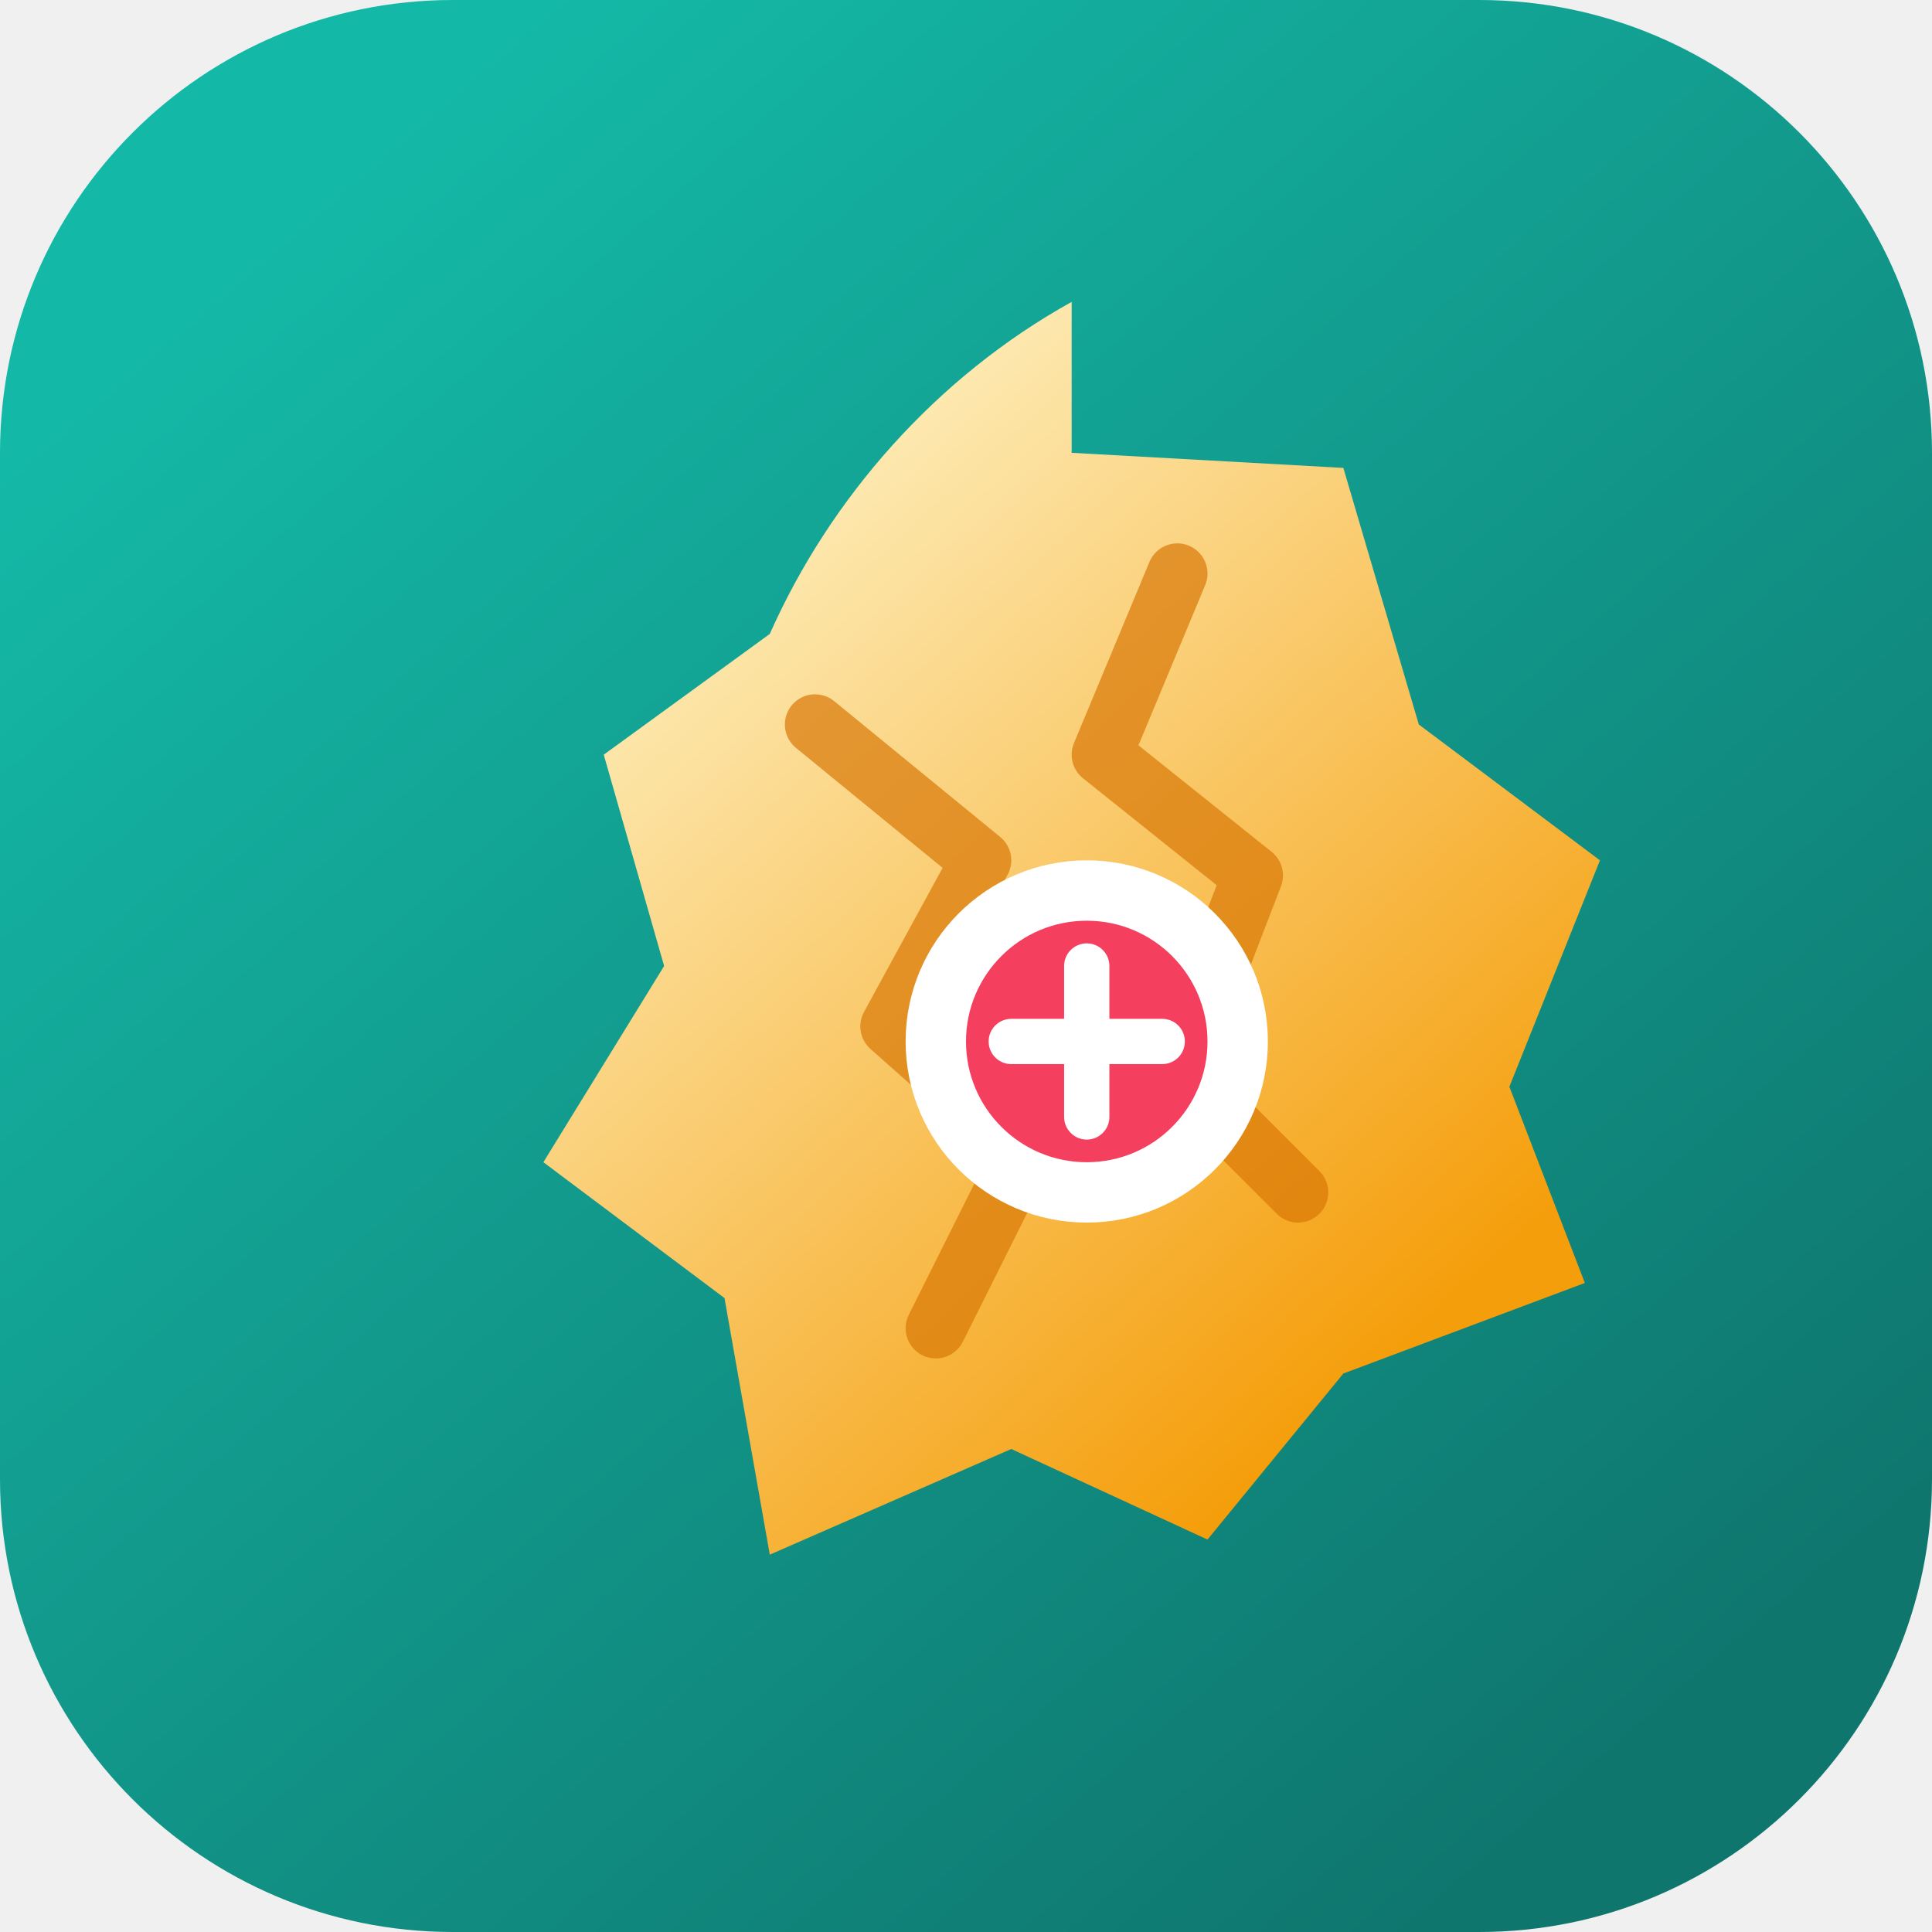
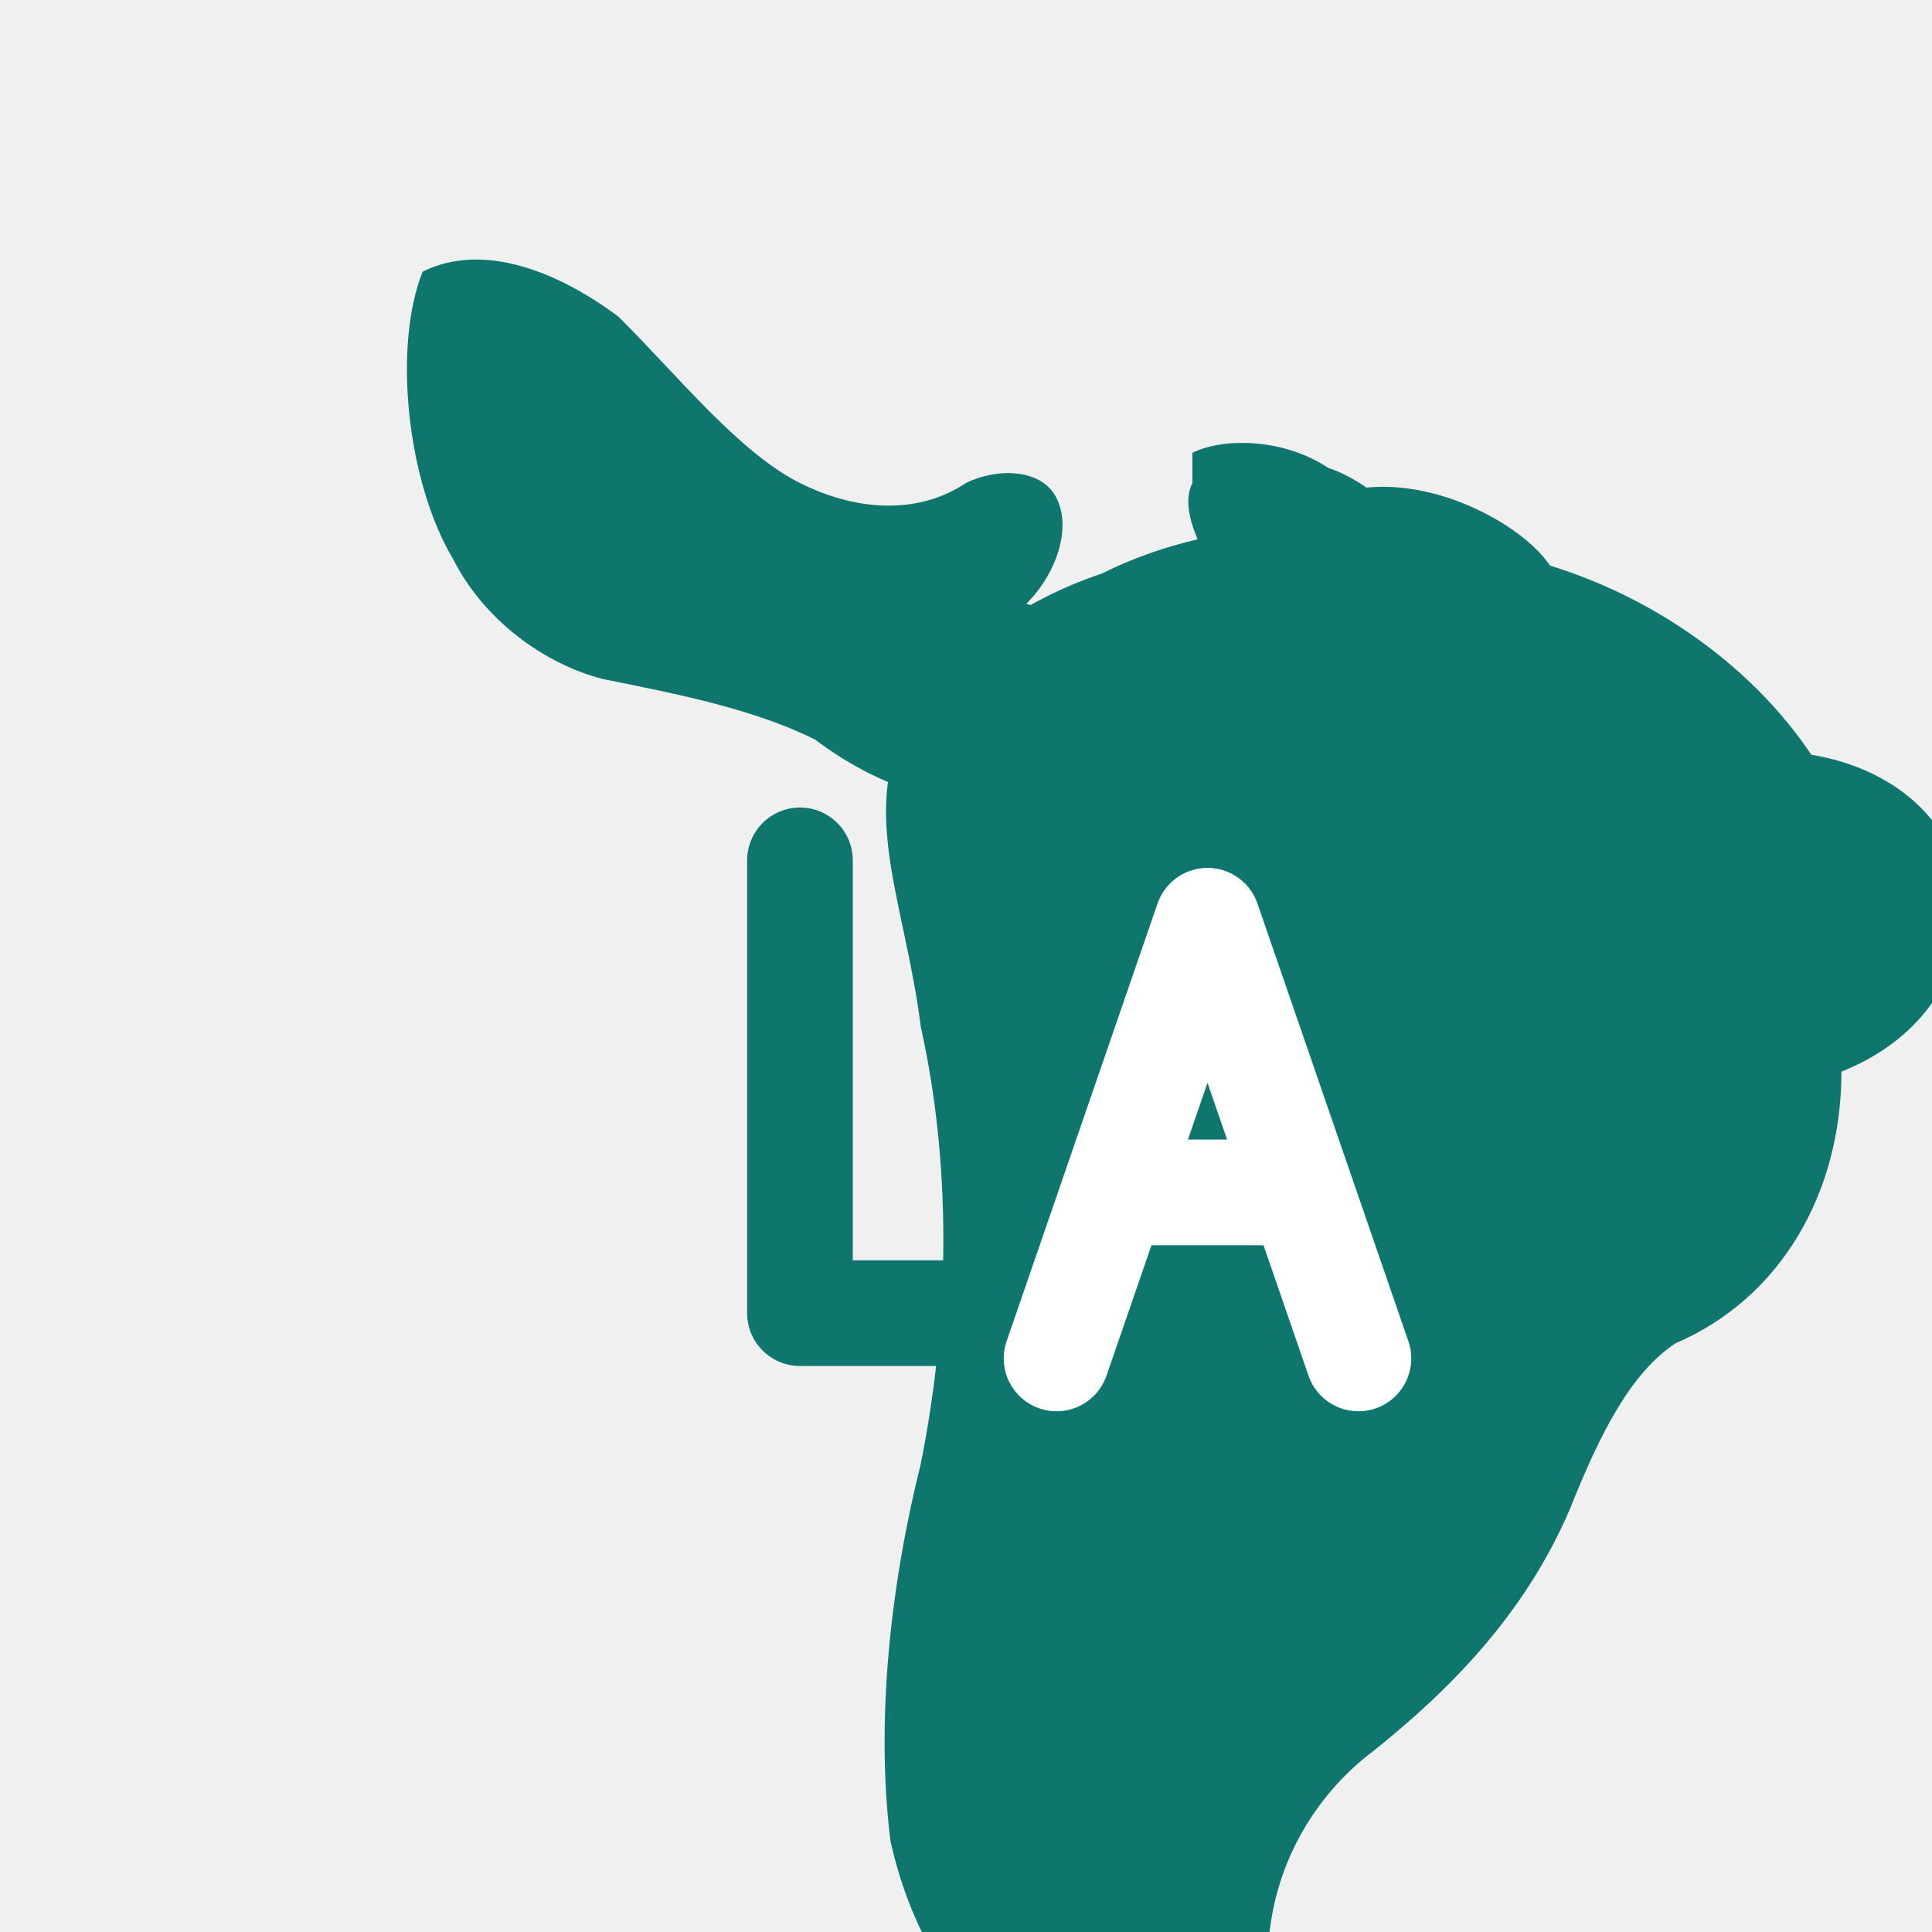
<svg xmlns="http://www.w3.org/2000/svg" viewBox="0 0 128 128">
-   <defs>
-     <linearGradient id="ocean" x1="20" y1="14" x2="108" y2="116" gradientUnits="userSpaceOnUse">
-       <stop stop-color="#14b8a6" />
-       <stop offset="1" stop-color="#0f766e" />
-     </linearGradient>
-     <linearGradient id="land" x1="38" y1="35" x2="90" y2="92" gradientUnits="userSpaceOnUse">
-       <stop stop-color="#fef3c7" />
-       <stop offset="1" stop-color="#f59e0b" />
-     </linearGradient>
-   </defs>
-   <rect width="128" height="128" rx="30" fill="url(#ocean)" />
-   <path d="M71 20c-9 5-16 13-20 22l-11 8 4 14-8 13 12 9 3 17 16-7 13 6 9-11 16-6-5-13 6-15-12-9-5-17-18-1Z" fill="url(#land)" />
-   <path d="m54 48 11 9-6 11 9 8-6 12M78 38l-5 12 10 8-5 13 8 8" fill="none" stroke="#d97706" stroke-linecap="round" stroke-linejoin="round" stroke-width="4" opacity=".7" />
-   <circle cx="72" cy="69" r="10" fill="#f43f5e" stroke="#fff" stroke-width="4" />
-   <path d="M72 64v10M67 69h10" stroke="#fff" stroke-linecap="round" stroke-width="3" />
+   <path fill="#0f766e" d="M28 18c4-2 9 0 13 3 4 4 8 9 12 11 4 2 8 2 11 0 2-1 5-1 6 1s0 5-2 7c3 1 6 2 7 5 1 4-2 7-6 8-6 1-11-1-15-4-4-2-9-3-14-4-4-1-8-4-10-8-3-5-4-14-2-19ZM79 30c2-1 6-1 9 1 3 1 6 4 7 7 0 3-3 4-6 4-3 0-6-1-8-3-1-2-3-5-2-7ZM88 33c2-1 5-1 8 0 3 1 6 3 7 5 1 2-2 3-5 3-3 0-6-1-8-2-2-2-4-4-2-6ZM73 38c8-4 18-4 28-1 8 2 15 7 19 13 6 1 10 5 10 10 0 5-3 9-8 11 0 8-4 15-11 18-3 2-5 6-7 11-3 7-8 12-13 16-4 3-7 8-7 14 0 5-4 8-9 8-8 0-14-7-16-16-1-8 0-17 2-25 2-10 2-20 0-29-1-8-4-14-1-20 2-4 7-8 13-10Z" />
+   <path d="M53 57v30h22" fill="none" stroke="#0f766e" stroke-linecap="round" stroke-linejoin="round" stroke-width="7" />
+   <path d="M70 90 80 61l10 29M74 79h12" fill="none" stroke="#fff" stroke-linecap="round" stroke-linejoin="round" stroke-width="7" />
</svg>
